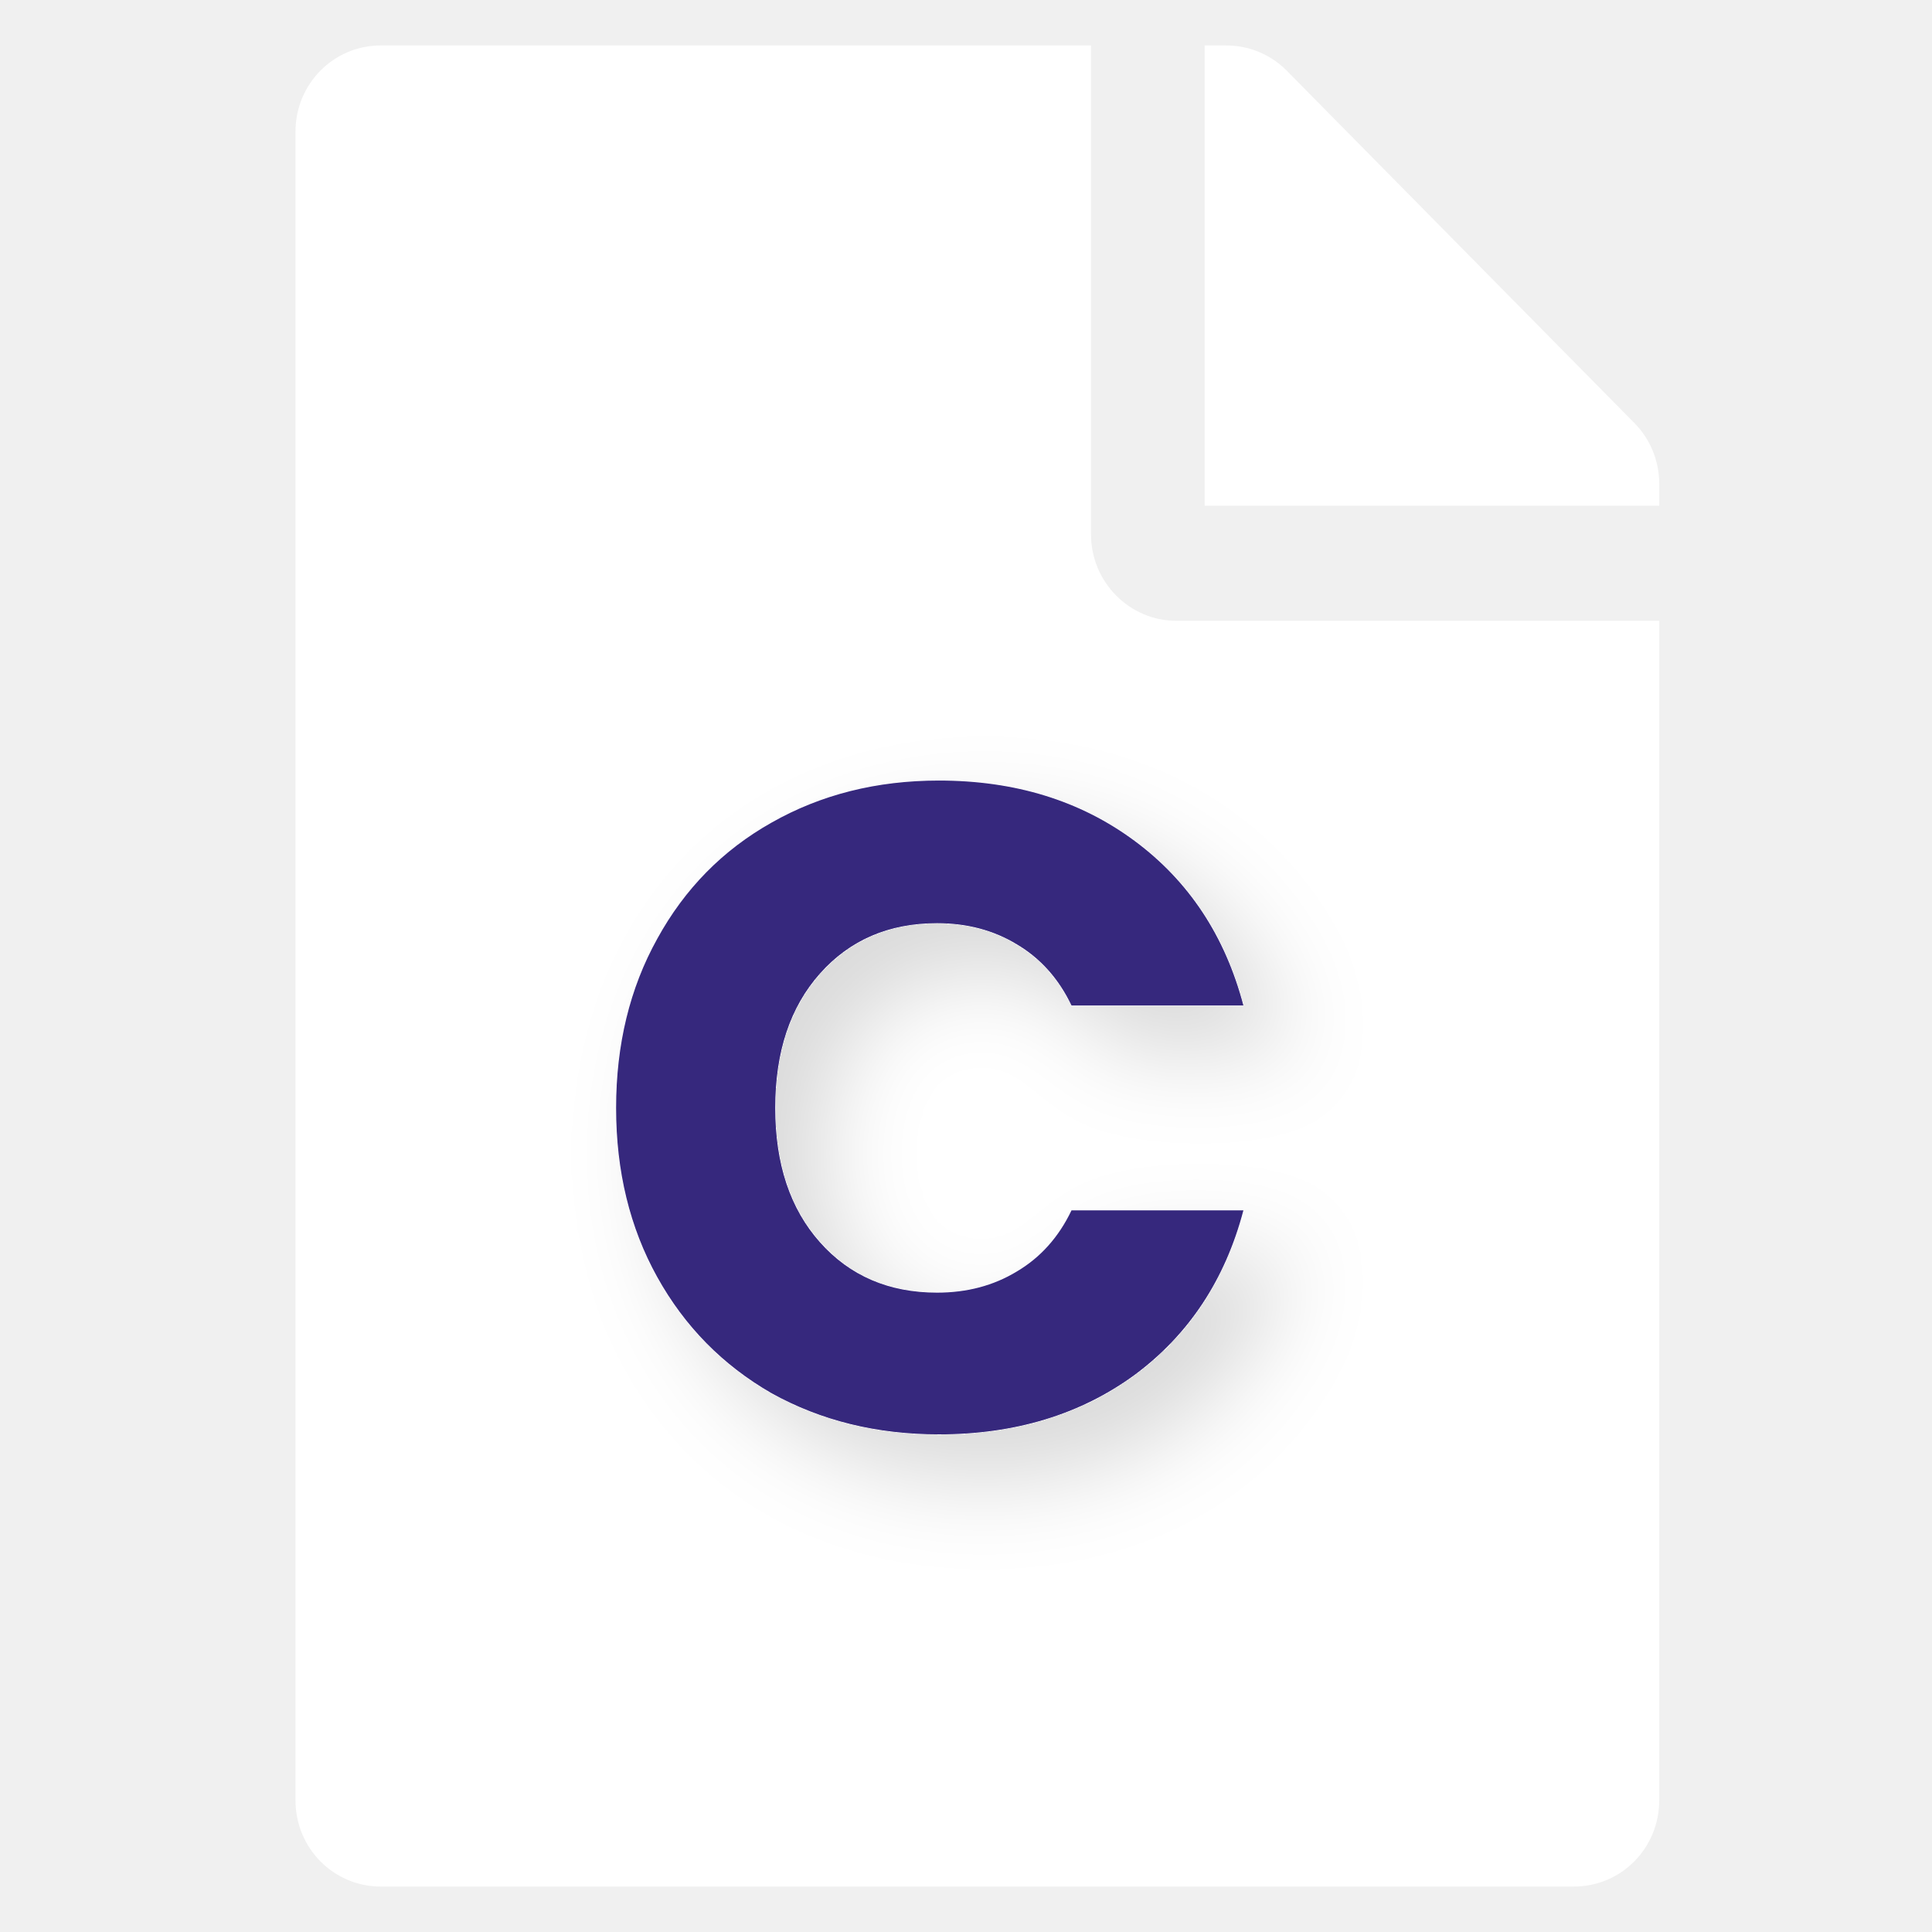
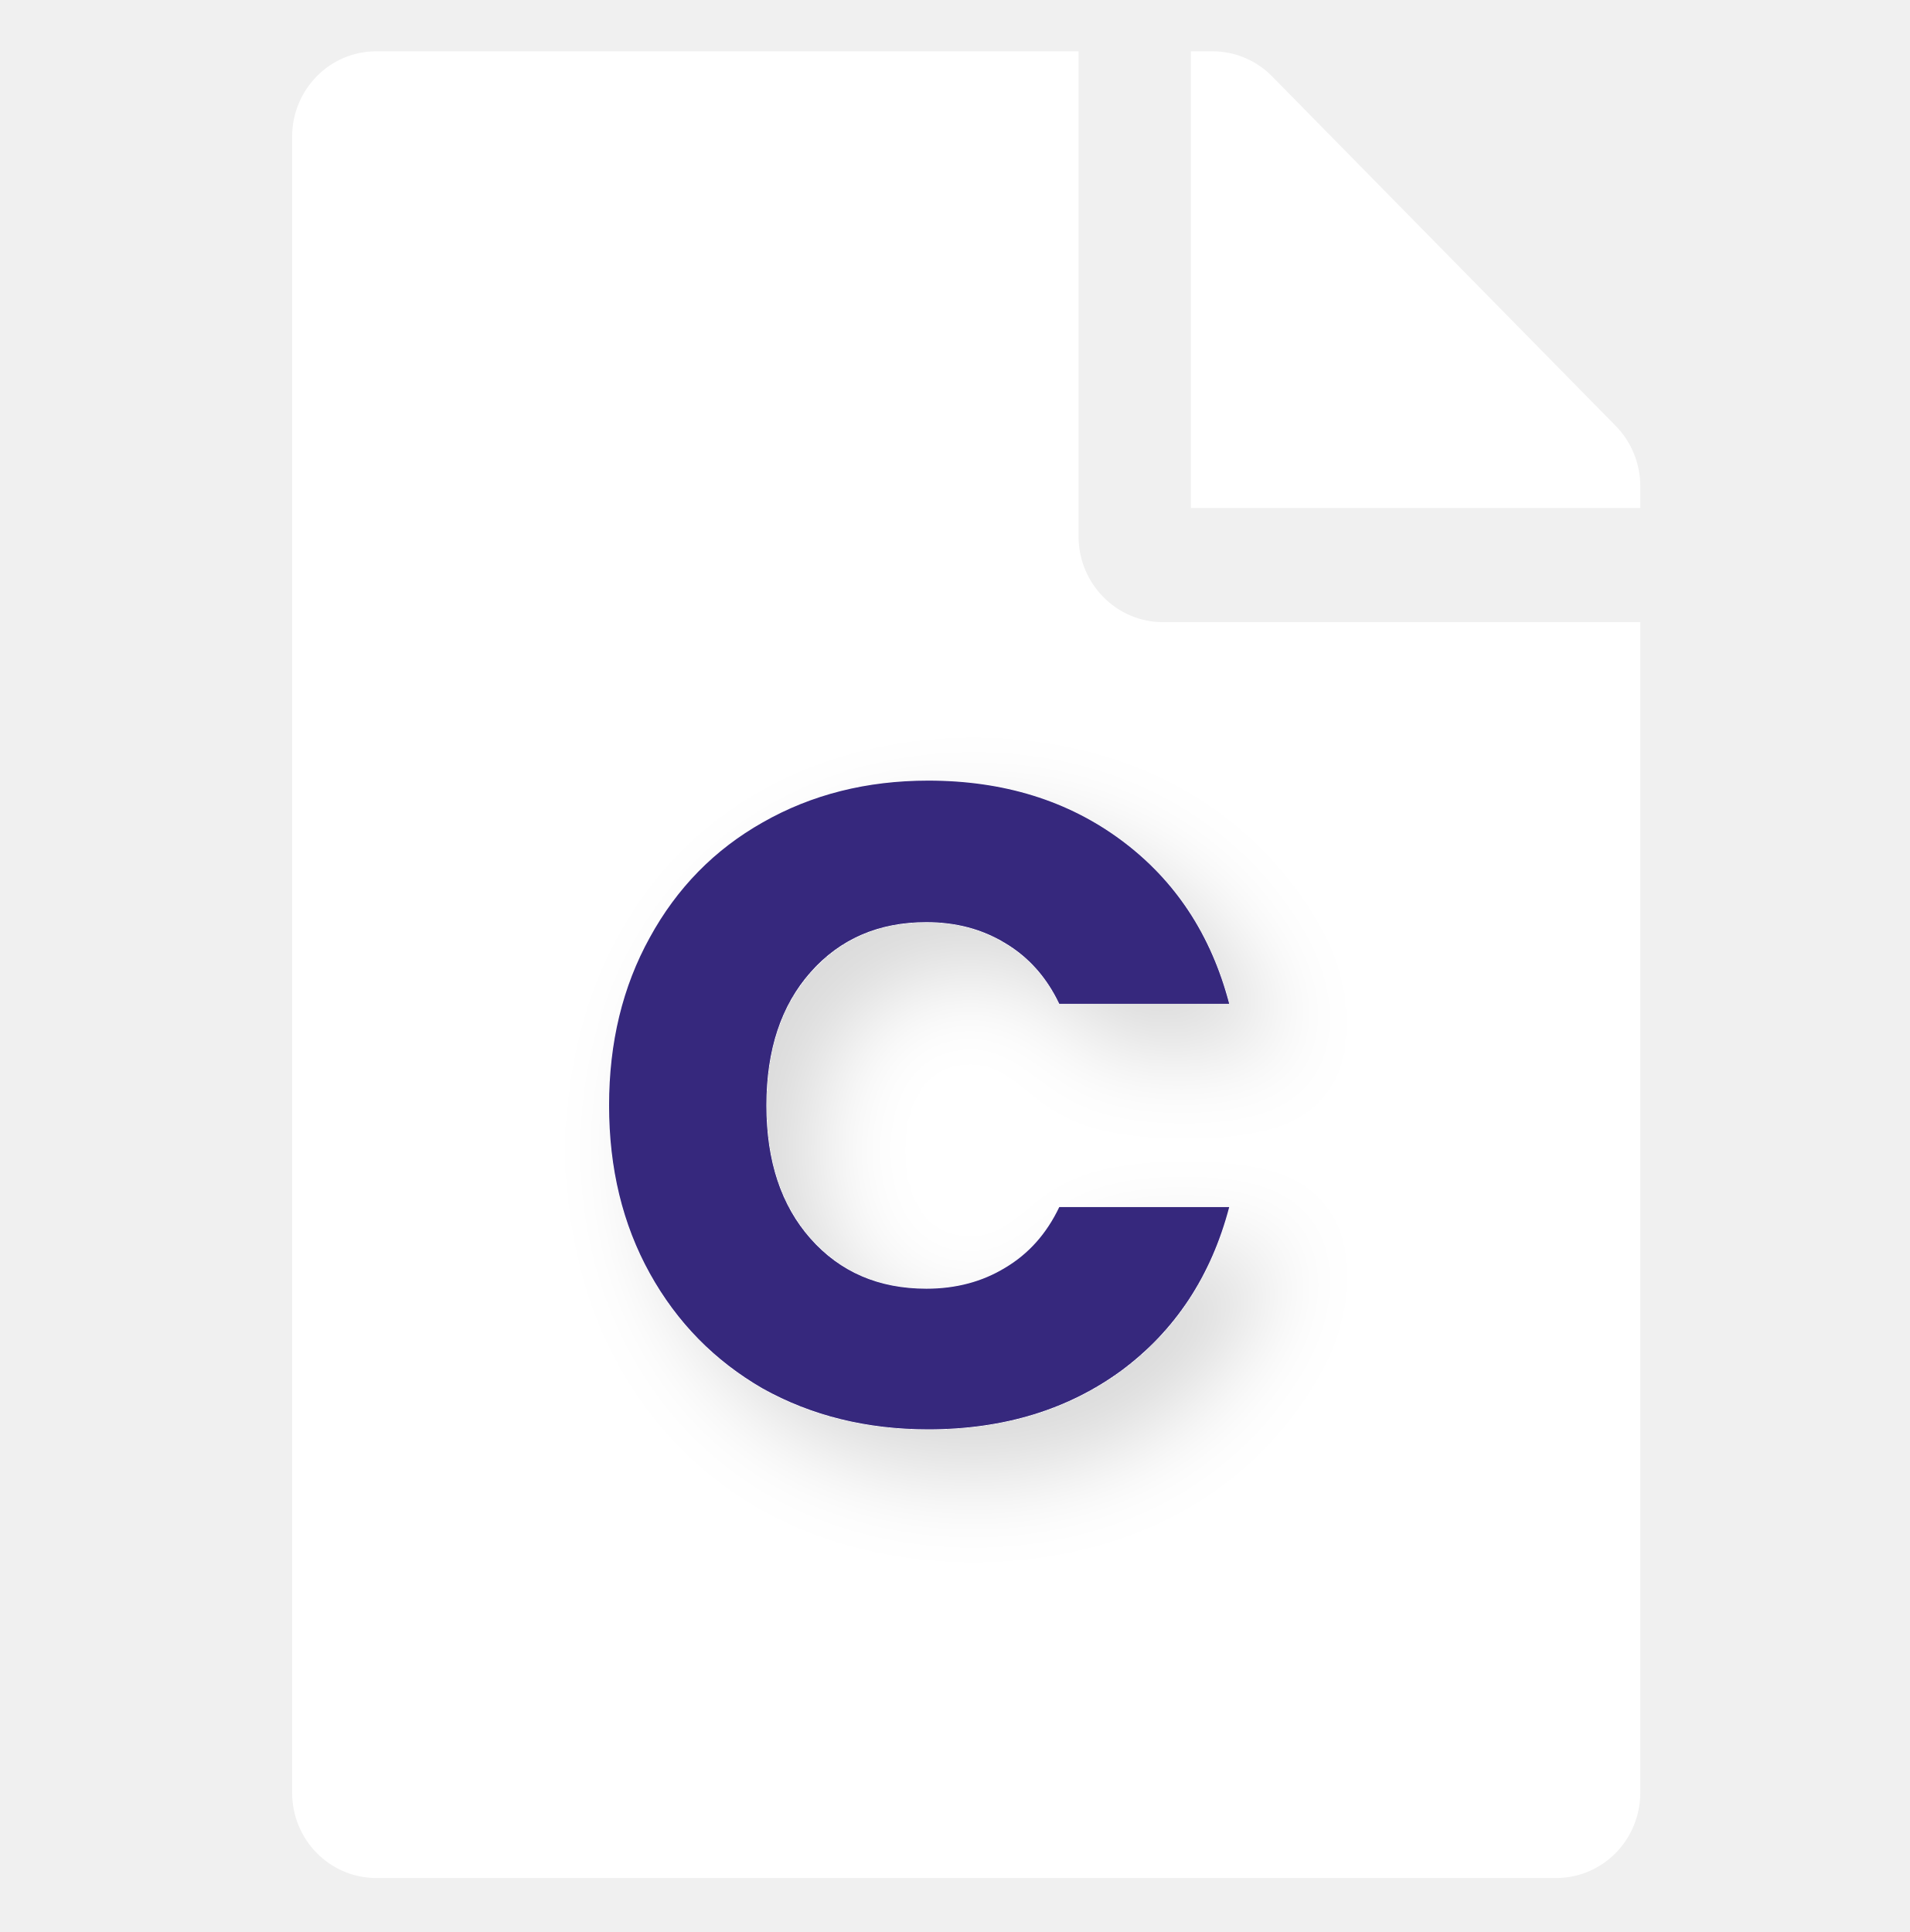
- <svg xmlns="http://www.w3.org/2000/svg" width="85" height="85" viewBox="0 0 85 85" fill="none">
-   <g clip-path="url(#clip0_1580_11185)">
-     <path d="M48 23.516V2H16.75C14.672 2 13 3.693 13 5.797V79.203C13 81.307 14.672 83 16.75 83H69.25C71.328 83 73 81.307 73 79.203V27.312H51.75C49.688 27.312 48 25.604 48 23.516ZM23 13.391C23 12.691 23.559 12.125 24.25 12.125H36.75C37.441 12.125 38 12.691 38 13.391V15.922C38 16.621 37.441 17.188 36.75 17.188H24.25C23.559 17.188 23 16.621 23 15.922V13.391ZM23 23.516C23 22.816 23.559 22.25 24.25 22.25H36.75C37.441 22.25 38 22.816 38 23.516V26.047C38 26.746 37.441 27.312 36.75 27.312H24.25C23.559 27.312 23 26.746 23 26.047V23.516ZM53.127 62.75H60.5C61.881 62.75 63 63.883 63 65.281C63 66.68 61.881 67.812 60.5 67.812H53.127C50.556 67.812 48.241 66.367 47.089 64.038C46.628 63.101 45.825 63.006 45.5 63.006C45.175 63.006 44.372 63.1 43.934 63.986L42.736 66.412C42.528 66.833 42.209 67.186 41.814 67.433C41.419 67.68 40.964 67.811 40.5 67.811C40.441 67.811 40.383 67.808 40.322 67.803C39.314 67.732 38.447 67.052 38.13 66.08L35.5 58.097L33.842 63.141C32.922 65.935 30.345 67.812 27.436 67.812H25.5C24.119 67.812 23 66.68 23 65.281C23 63.883 24.119 62.75 25.5 62.75H27.436C28.191 62.75 28.859 62.263 29.098 61.538L31.941 52.894C32.456 51.342 33.884 50.298 35.5 50.298C37.116 50.298 38.544 51.34 39.058 52.894L41.227 59.481C44.316 56.92 49.672 57.947 51.539 61.722C51.855 62.364 52.47 62.75 53.127 62.75ZM71.906 18.611L56.609 3.107C55.906 2.396 54.953 2 53.953 2H53V22.25H73V21.285C73 20.288 72.609 19.323 71.906 18.611Z" fill="white" />
-     <rect x="20.714" y="9.755" width="19.714" height="18.096" fill="white" />
-     <rect x="20.714" y="47.67" width="44.571" height="23.266" fill="white" />
+ <svg xmlns="http://www.w3.org/2000/svg" width="85" height="86" viewBox="0 0 85 86" fill="none">
+   <g clip-path="url(#clip0_1413_6913)">
+     <path d="M48 23.882V2.283H16.75C14.672 2.283 13 3.983 13 6.095V79.786C13 81.898 14.672 83.597 16.75 83.597H69.25C71.328 83.597 73 81.898 73 79.786V27.694H51.75C49.688 27.694 48 25.979 48 23.882ZM23 13.718C23 13.016 23.559 12.447 24.25 12.447H36.75C37.441 12.447 38 13.016 38 13.718V16.259C38 16.961 37.441 17.53 36.75 17.53H24.25C23.559 17.53 23 16.961 23 16.259V13.718ZM23 23.882C23 23.18 23.559 22.612 24.25 22.612H36.75C37.441 22.612 38 23.18 38 23.882V26.423C38 27.125 37.441 27.694 36.75 27.694H24.25C23.559 27.694 23 27.125 23 26.423V23.882ZM53.127 63.269H60.5C61.881 63.269 63 64.406 63 65.81C63 67.214 61.881 68.351 60.5 68.351H53.127C50.556 68.351 48.241 66.899 47.089 64.561C46.628 63.621 45.825 63.526 45.5 63.526C45.175 63.526 44.372 63.62 43.934 64.509L42.736 66.945C42.528 67.367 42.209 67.722 41.814 67.97C41.419 68.218 40.964 68.35 40.5 68.349C40.441 68.349 40.383 68.346 40.322 68.341C39.314 68.27 38.447 67.587 38.13 66.612L35.5 58.598L33.842 63.661C32.922 66.466 30.345 68.351 27.436 68.351H25.5C24.119 68.351 23 67.214 23 65.81C23 64.406 24.119 63.269 25.5 63.269H27.436C28.191 63.269 28.859 62.779 29.098 62.052L31.941 53.374C32.456 51.816 33.884 50.768 35.5 50.768C37.116 50.768 38.544 51.815 39.058 53.374L41.227 59.987C44.316 57.416 49.672 58.447 51.539 62.236C51.855 62.881 52.47 63.269 53.127 63.269ZM71.906 18.959L56.609 3.395C55.906 2.68 54.953 2.283 53.953 2.283H53V22.612H73V21.643C73 20.642 72.609 19.674 71.906 18.959Z" fill="white" />
+     <rect x="20.714" y="10.068" width="19.714" height="18.166" fill="white" />
+     <rect x="20.714" y="48.131" width="44.571" height="23.356" fill="white" />
  </g>
-   <g filter="url(#filter0_d_1580_11185)">
-     <path d="M27.106 48.744C27.106 45.954 27.71 43.473 28.917 41.301C30.124 39.102 31.8 37.398 33.946 36.191C36.118 34.958 38.572 34.341 41.308 34.341C44.661 34.341 47.531 35.226 49.918 36.996C52.305 38.766 53.901 41.18 54.705 44.238H47.142C46.579 43.058 45.774 42.159 44.728 41.542C43.709 40.925 42.542 40.617 41.228 40.617C39.109 40.617 37.392 41.355 36.078 42.83C34.764 44.305 34.107 46.276 34.107 48.744C34.107 51.211 34.764 53.183 36.078 54.658C37.392 56.133 39.109 56.871 41.228 56.871C42.542 56.871 43.709 56.562 44.728 55.945C45.774 55.328 46.579 54.43 47.142 53.25H54.705C53.901 56.307 52.305 58.721 49.918 60.491C47.531 62.235 44.661 63.106 41.308 63.106C38.572 63.106 36.118 62.503 33.946 61.296C31.8 60.062 30.124 58.359 28.917 56.187C27.71 54.014 27.106 51.533 27.106 48.744Z" fill="#36287D" />
+   <g filter="url(#filter0_d_1413_6913)">
+     <path d="M27.106 49.207C27.106 46.407 27.71 43.916 28.917 41.735C30.124 39.527 31.8 37.818 33.946 36.606C36.118 35.367 38.572 34.748 41.308 34.748C44.661 34.748 47.531 35.637 49.918 37.414C52.305 39.191 53.901 41.614 54.705 44.683H47.142C46.579 43.499 45.774 42.597 44.728 41.977C43.709 41.358 42.542 41.048 41.228 41.048C39.109 41.048 37.392 41.789 36.078 43.27C34.764 44.751 34.107 46.73 34.107 49.207C34.107 51.684 34.764 53.663 36.078 55.144C37.392 56.625 39.109 57.365 41.228 57.365C42.542 57.365 43.709 57.056 44.728 56.436C45.774 55.817 46.579 54.915 47.142 53.73H54.705C53.901 56.8 52.305 59.223 49.918 61C47.531 62.75 44.661 63.625 41.308 63.625C38.572 63.625 36.118 63.019 33.946 61.808C31.8 60.569 30.124 58.859 28.917 56.678C27.71 54.498 27.106 52.007 27.106 49.207Z" fill="#36287D" />
  </g>
  <defs>
-     <filter id="filter0_d_1580_11185" x="25.106" y="32.341" width="35.599" height="36.766" filterUnits="userSpaceOnUse" color-interpolation-filters="sRGB">
+     <filter id="filter0_d_1413_6913" x="25.106" y="32.748" width="35.599" height="36.877" filterUnits="userSpaceOnUse" color-interpolation-filters="sRGB">
      <feFlood flood-opacity="0" result="BackgroundImageFix" />
      <feColorMatrix in="SourceAlpha" type="matrix" values="0 0 0 0 0 0 0 0 0 0 0 0 0 0 0 0 0 0 127 0" result="hardAlpha" />
      <feOffset dx="2" dy="2" />
      <feGaussianBlur stdDeviation="2" />
      <feComposite in2="hardAlpha" operator="out" />
      <feColorMatrix type="matrix" values="0 0 0 0 0 0 0 0 0 0 0 0 0 0 0 0 0 0 0.15 0" />
-       <feBlend mode="normal" in2="BackgroundImageFix" result="effect1_dropShadow_1580_11185" />
-       <feBlend mode="normal" in="SourceGraphic" in2="effect1_dropShadow_1580_11185" result="shape" />
+       <feBlend mode="normal" in2="BackgroundImageFix" result="effect1_dropShadow_1413_6913" />
+       <feBlend mode="normal" in="SourceGraphic" in2="effect1_dropShadow_1413_6913" result="shape" />
    </filter>
-     <clipPath id="clip0_1580_11185">
-       <rect width="60" height="81" fill="white" transform="translate(13 2)" />
+     <clipPath id="clip0_1413_6913">
+       <rect width="60" height="81.314" fill="white" transform="translate(13 2.2832)" />
    </clipPath>
  </defs>
</svg>
